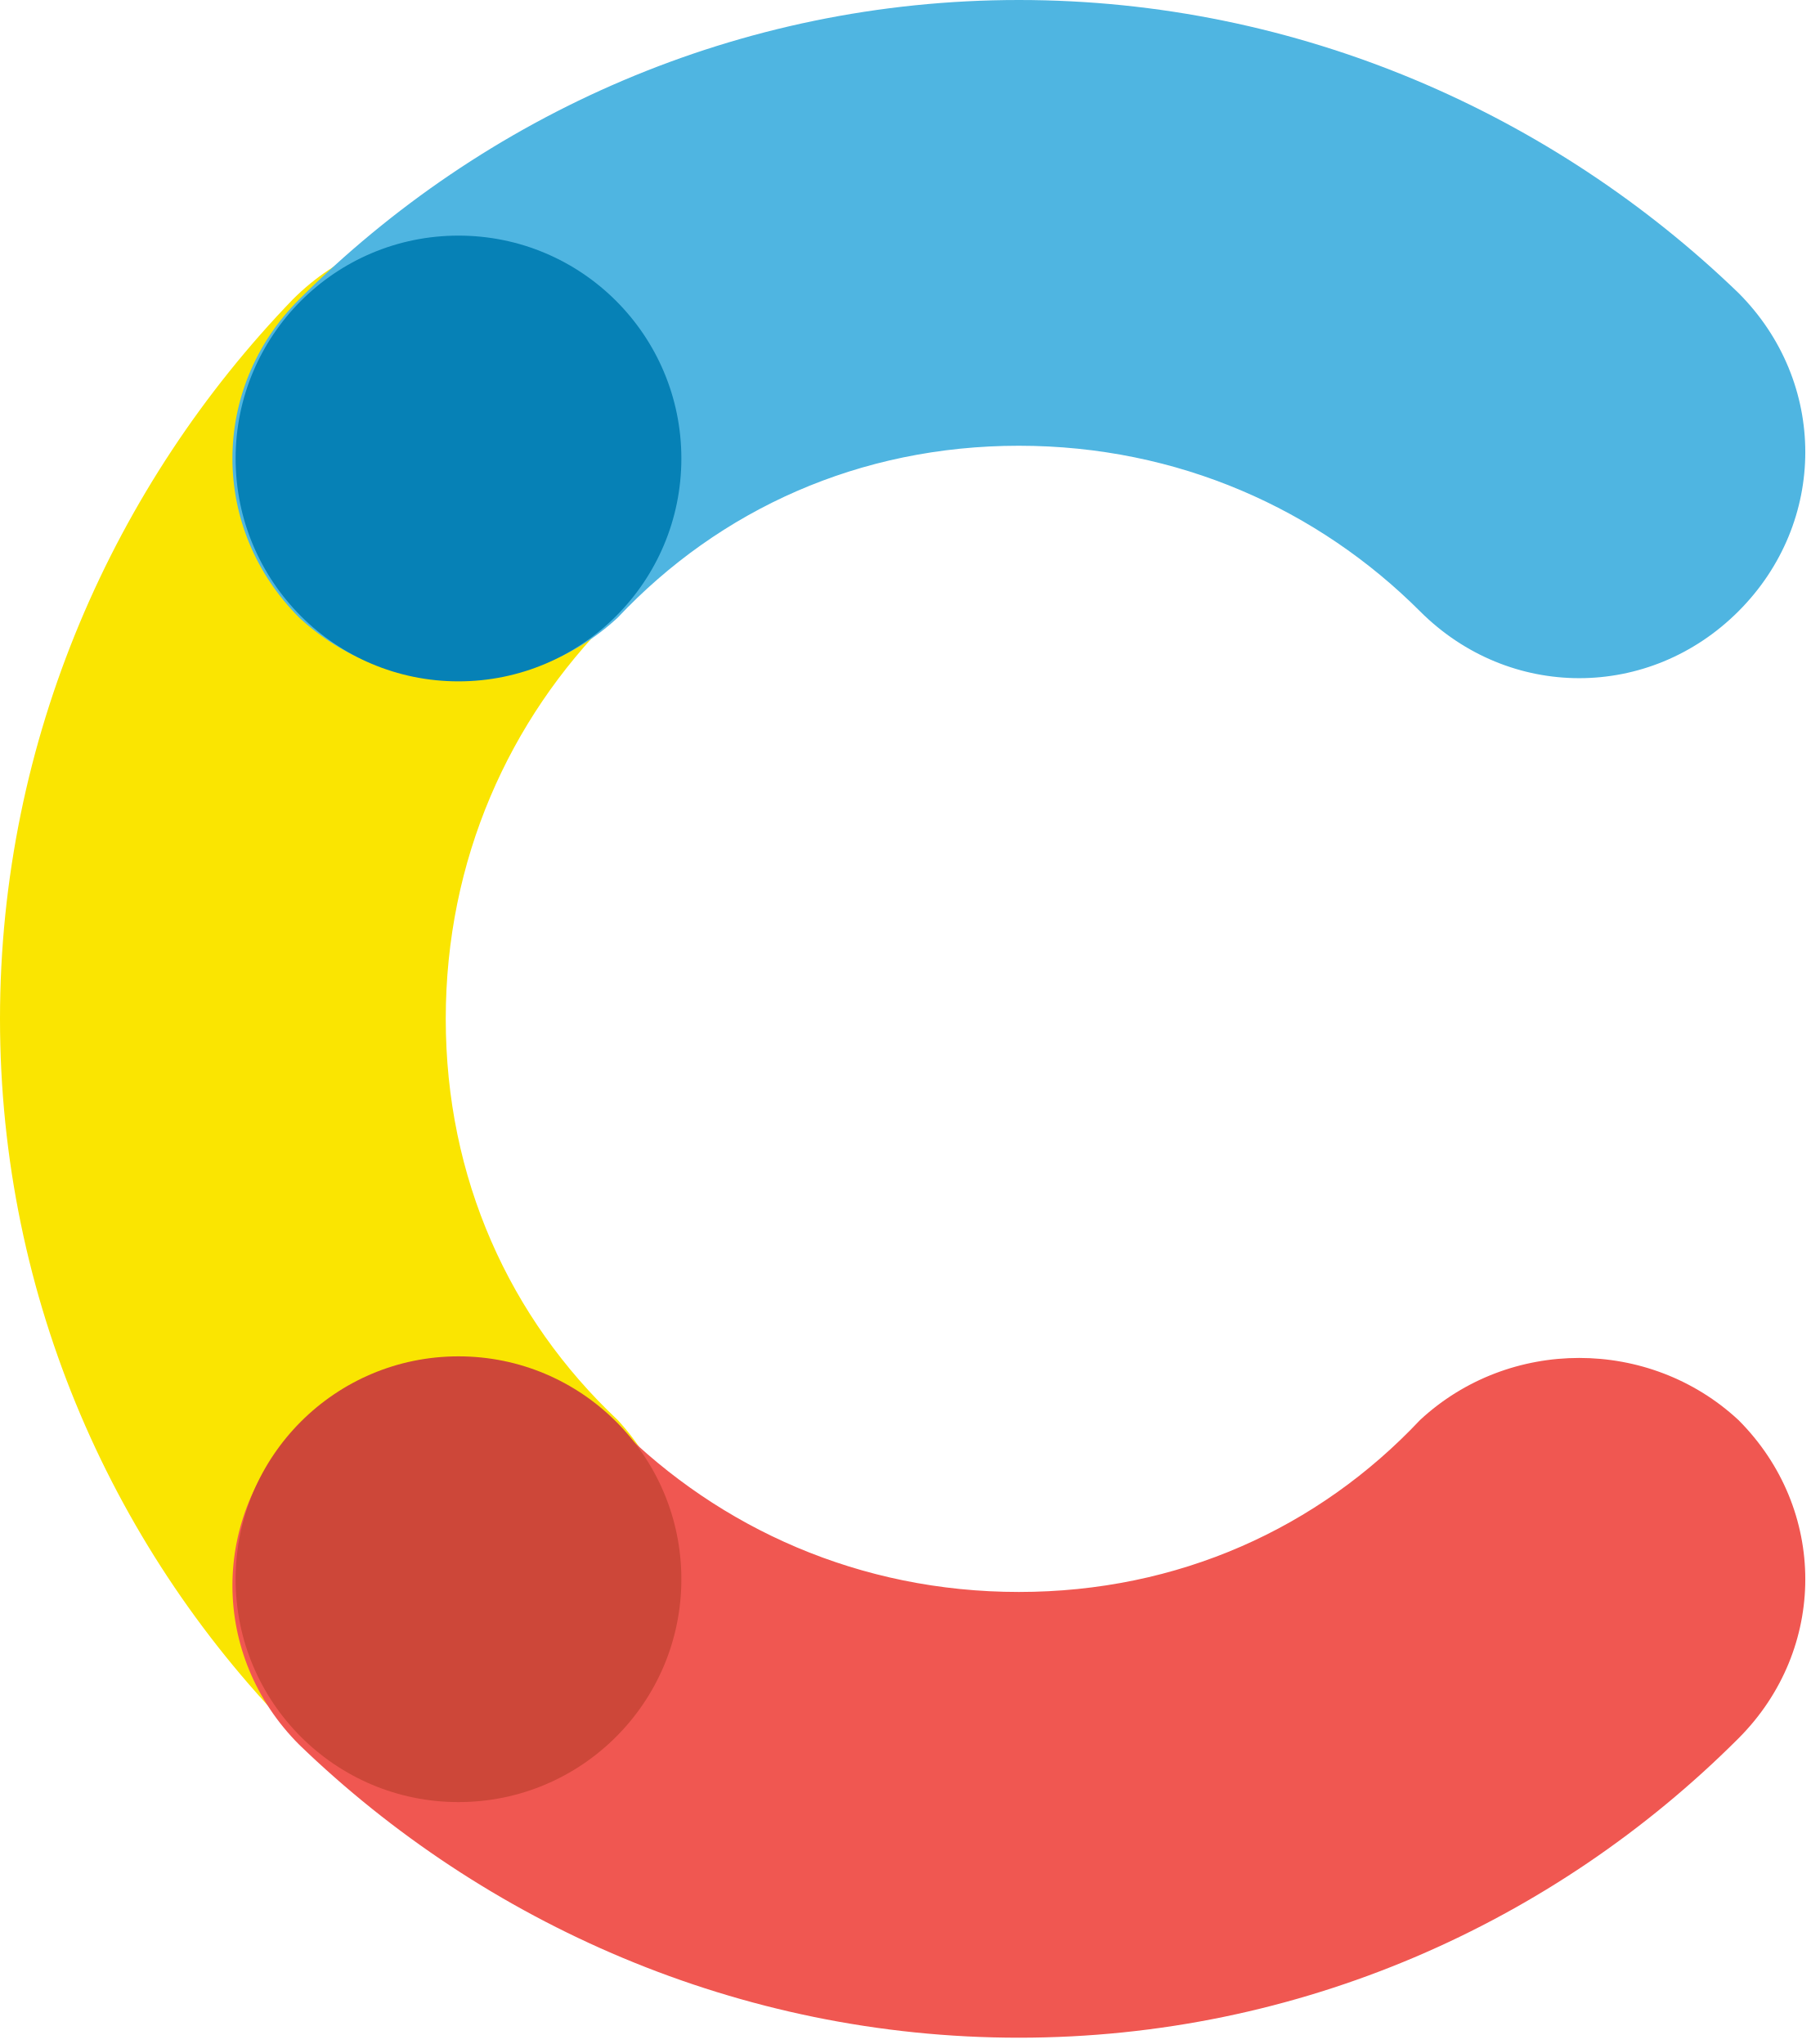
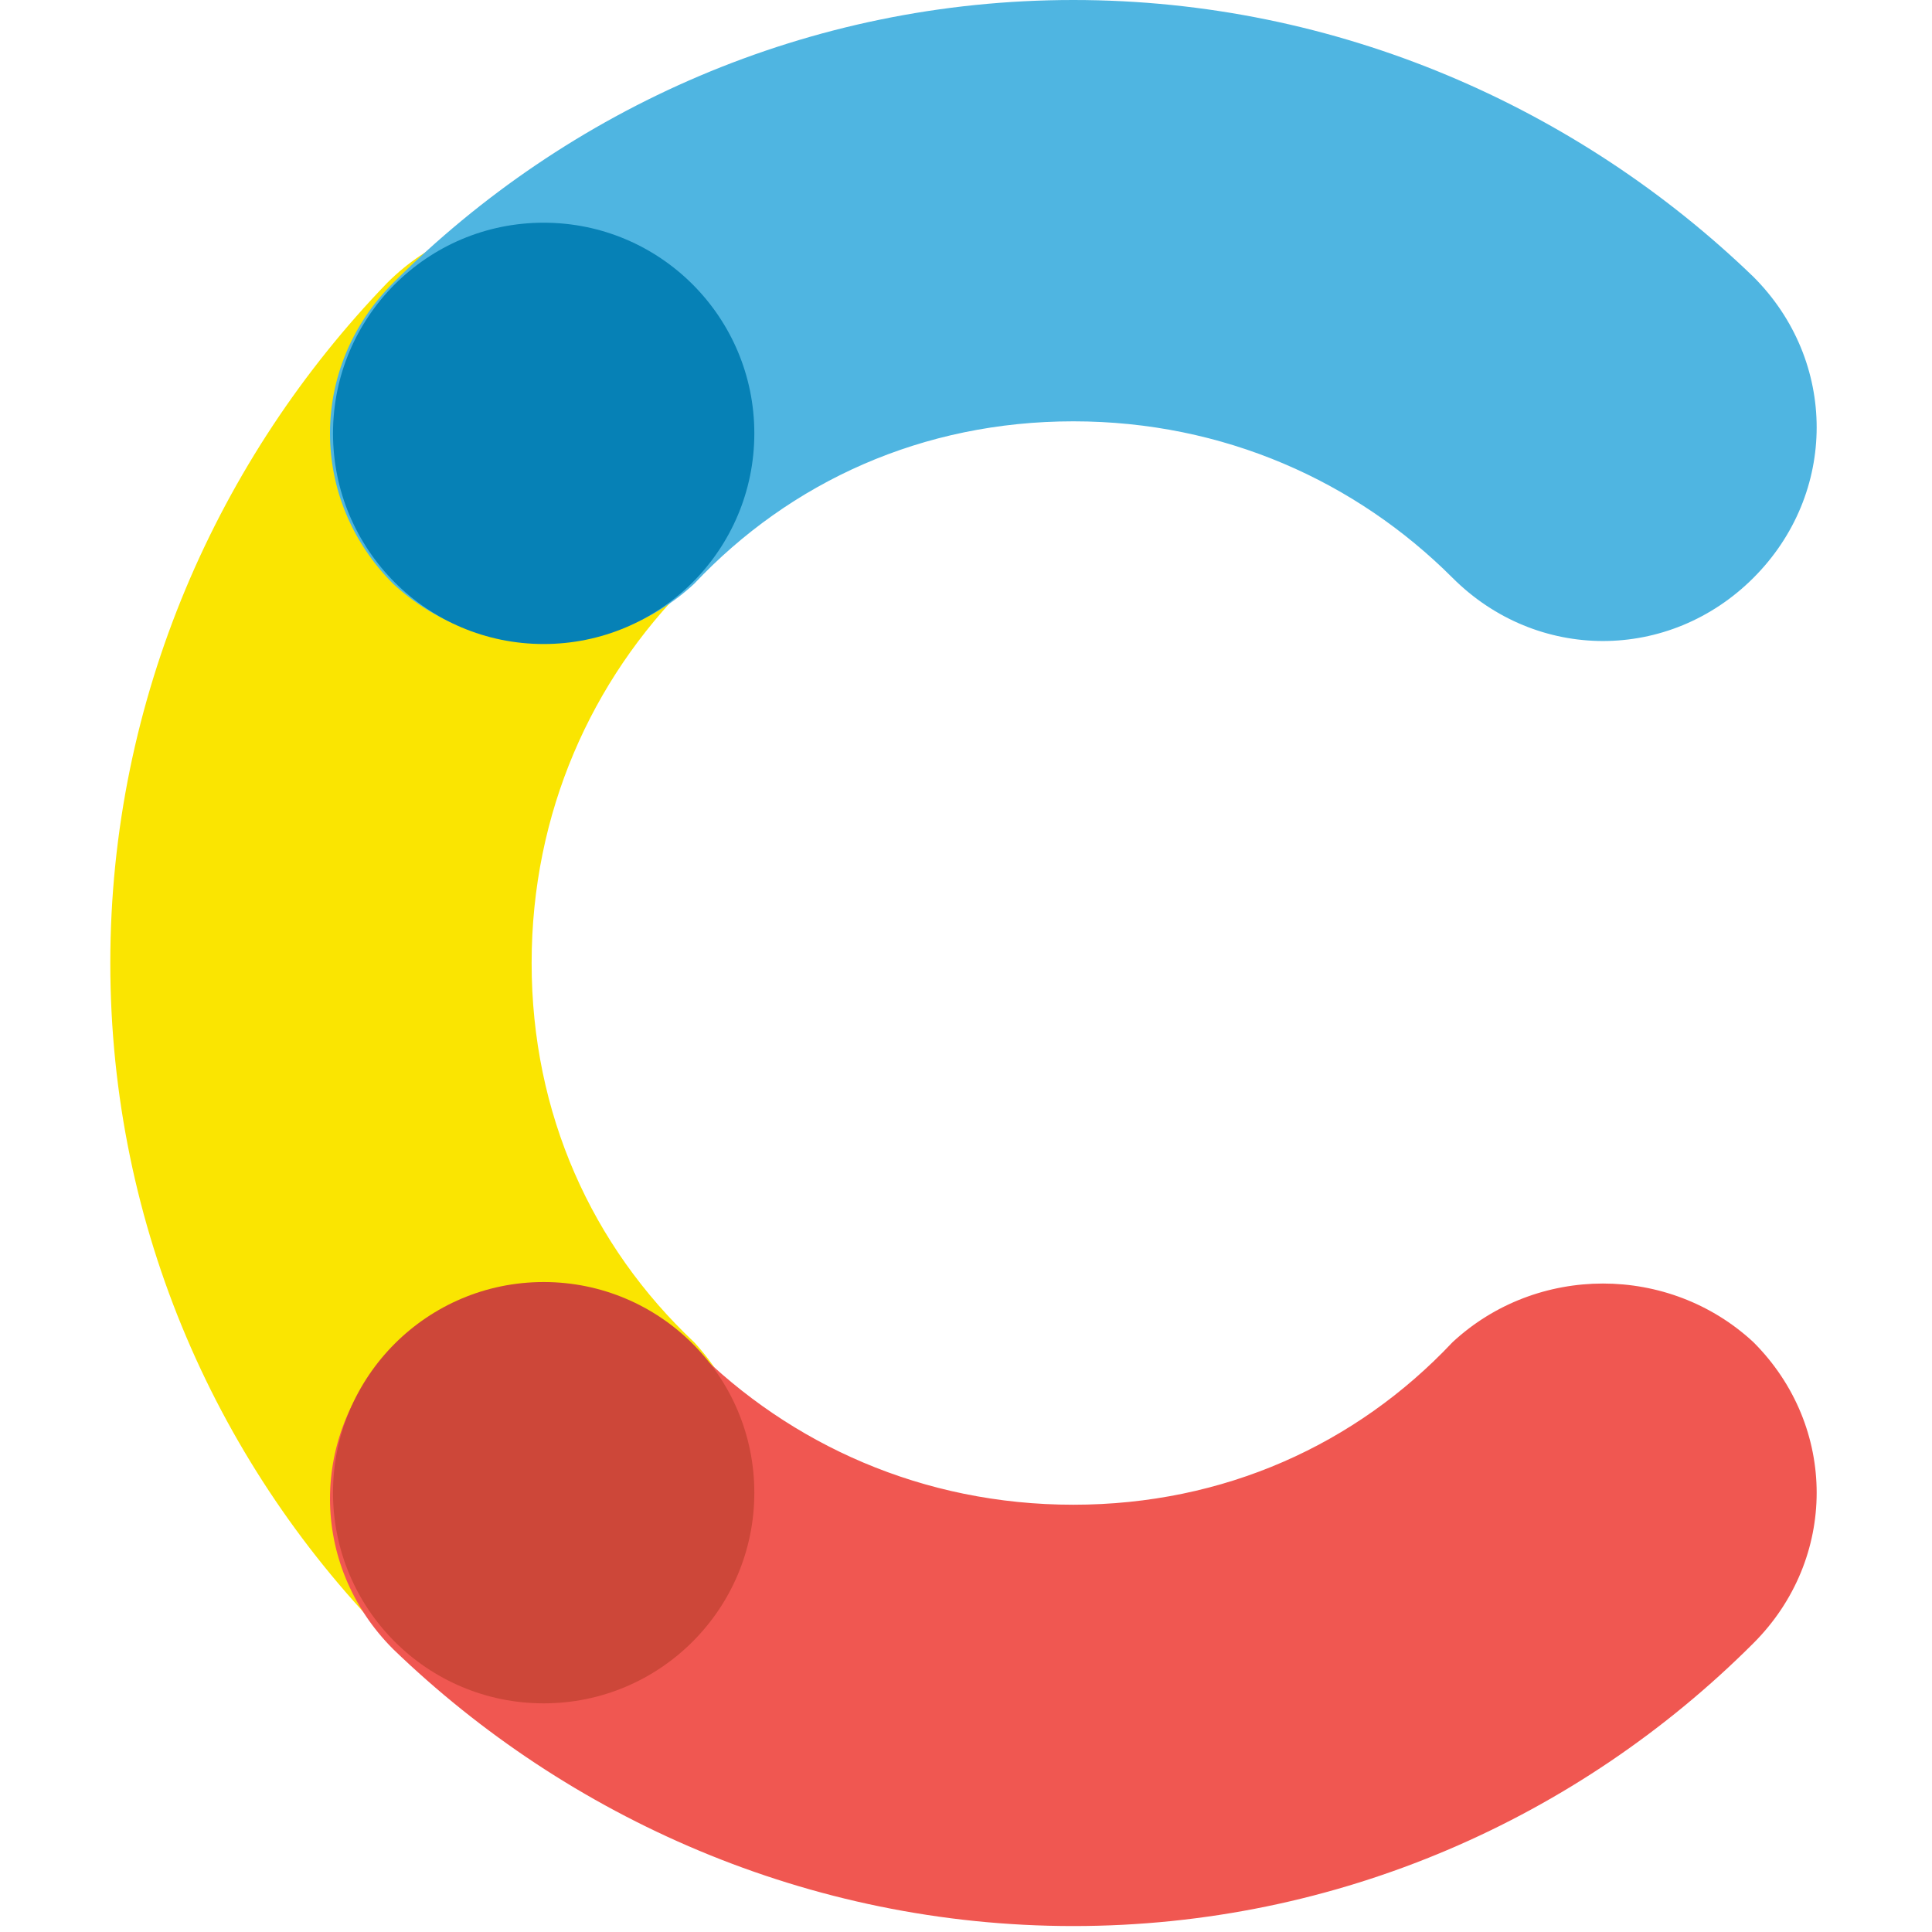
- <svg xmlns="http://www.w3.org/2000/svg" width="256" height="289" viewBox="0 0 256 289" preserveAspectRatio="xMidYMid">
+ <svg xmlns="http://www.w3.org/2000/svg" width="50" height="50" viewBox="0 0 256 289" preserveAspectRatio="xMidYMid">
  <path d="M87.333 200.777c-15.306-14.406-24.309-34.213-24.309-56.722s9.003-42.316 23.409-56.722c12.605-12.604 12.605-32.412 0-45.017-12.605-12.605-32.412-12.605-45.017 0C16.206 68.426 0 104.44 0 144.055s16.206 75.629 42.316 101.739c12.605 12.605 32.413 12.605 45.017 0 11.705-12.605 11.705-32.413 0-45.017z" fill="#FAE501" />
  <path d="M87.333 87.333c14.406-15.306 34.213-24.309 56.722-24.309s42.316 9.003 56.722 23.409c12.604 12.605 32.412 12.605 45.017 0 12.605-12.605 12.605-32.412 0-45.017C219.684 16.206 183.67 0 144.055 0S68.426 16.206 42.316 42.316c-12.605 12.605-12.605 32.413 0 45.017 12.605 11.705 32.413 11.705 45.017 0z" fill="#4FB5E1" />
  <path d="M200.777 200.777c-14.406 15.305-34.213 24.309-56.722 24.309s-42.316-9.004-56.722-23.41c-12.604-12.604-32.412-12.604-45.017 0-12.605 12.606-12.605 32.413 0 45.018 26.11 25.21 62.124 41.416 101.739 41.416s75.629-16.206 101.739-42.316c12.605-12.605 12.605-32.413 0-45.017-12.605-11.705-32.413-11.705-45.017 0z" fill="#F05751" />
  <ellipse fill="#0681B6" cx="64.825" cy="64.825" rx="31.512" ry="31.512" />
  <ellipse fill="#CD4739" cx="64.825" cy="223.285" rx="31.512" ry="31.512" />
</svg>
